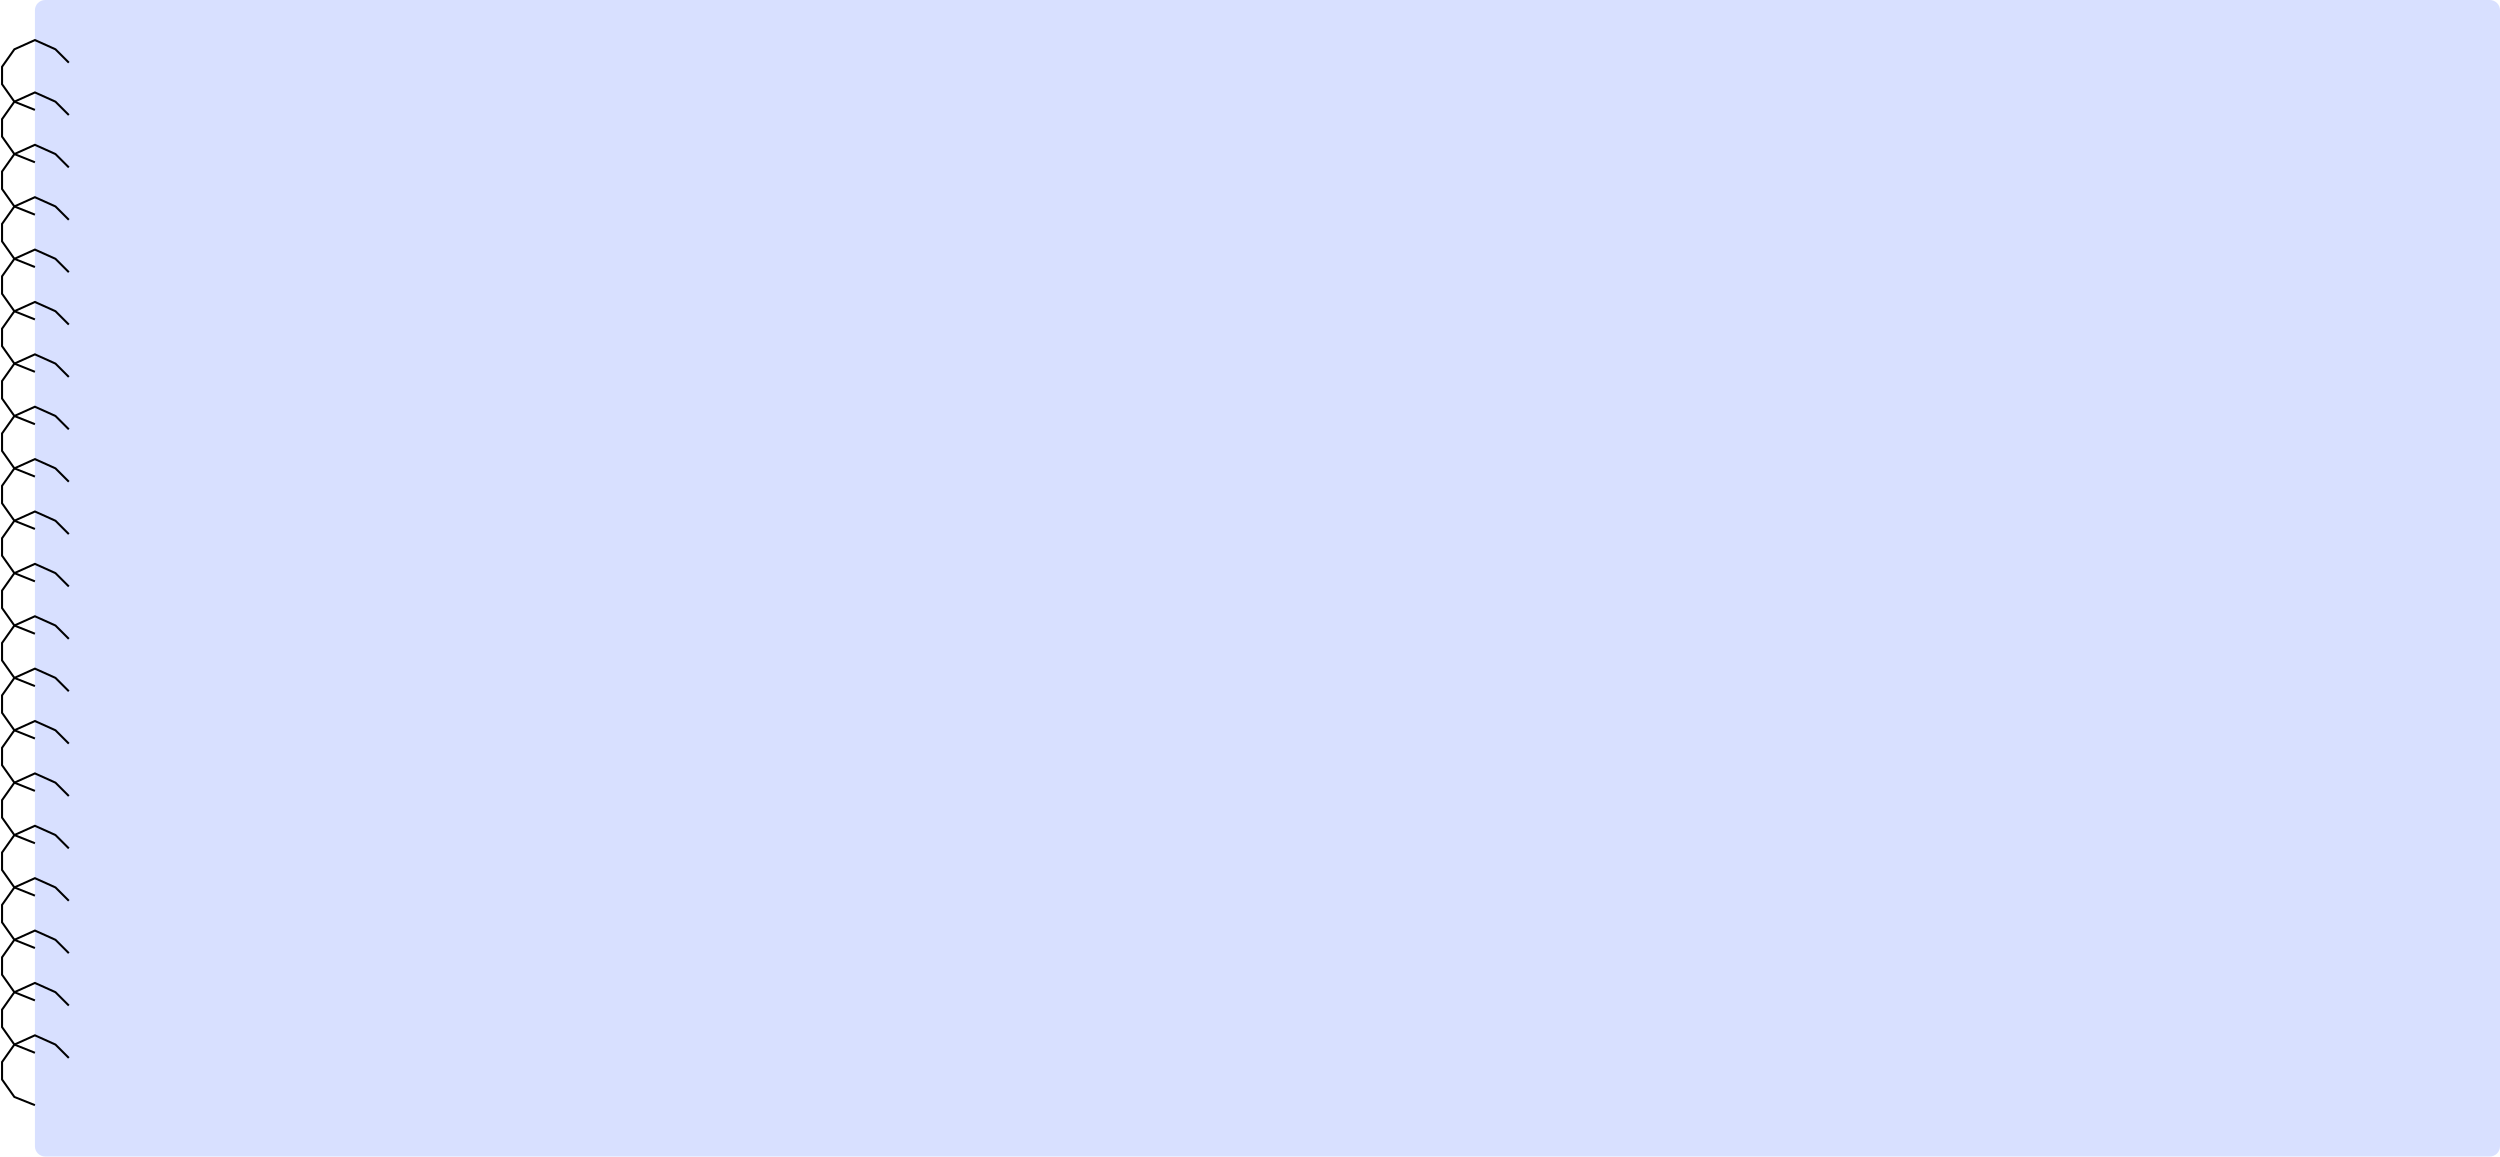
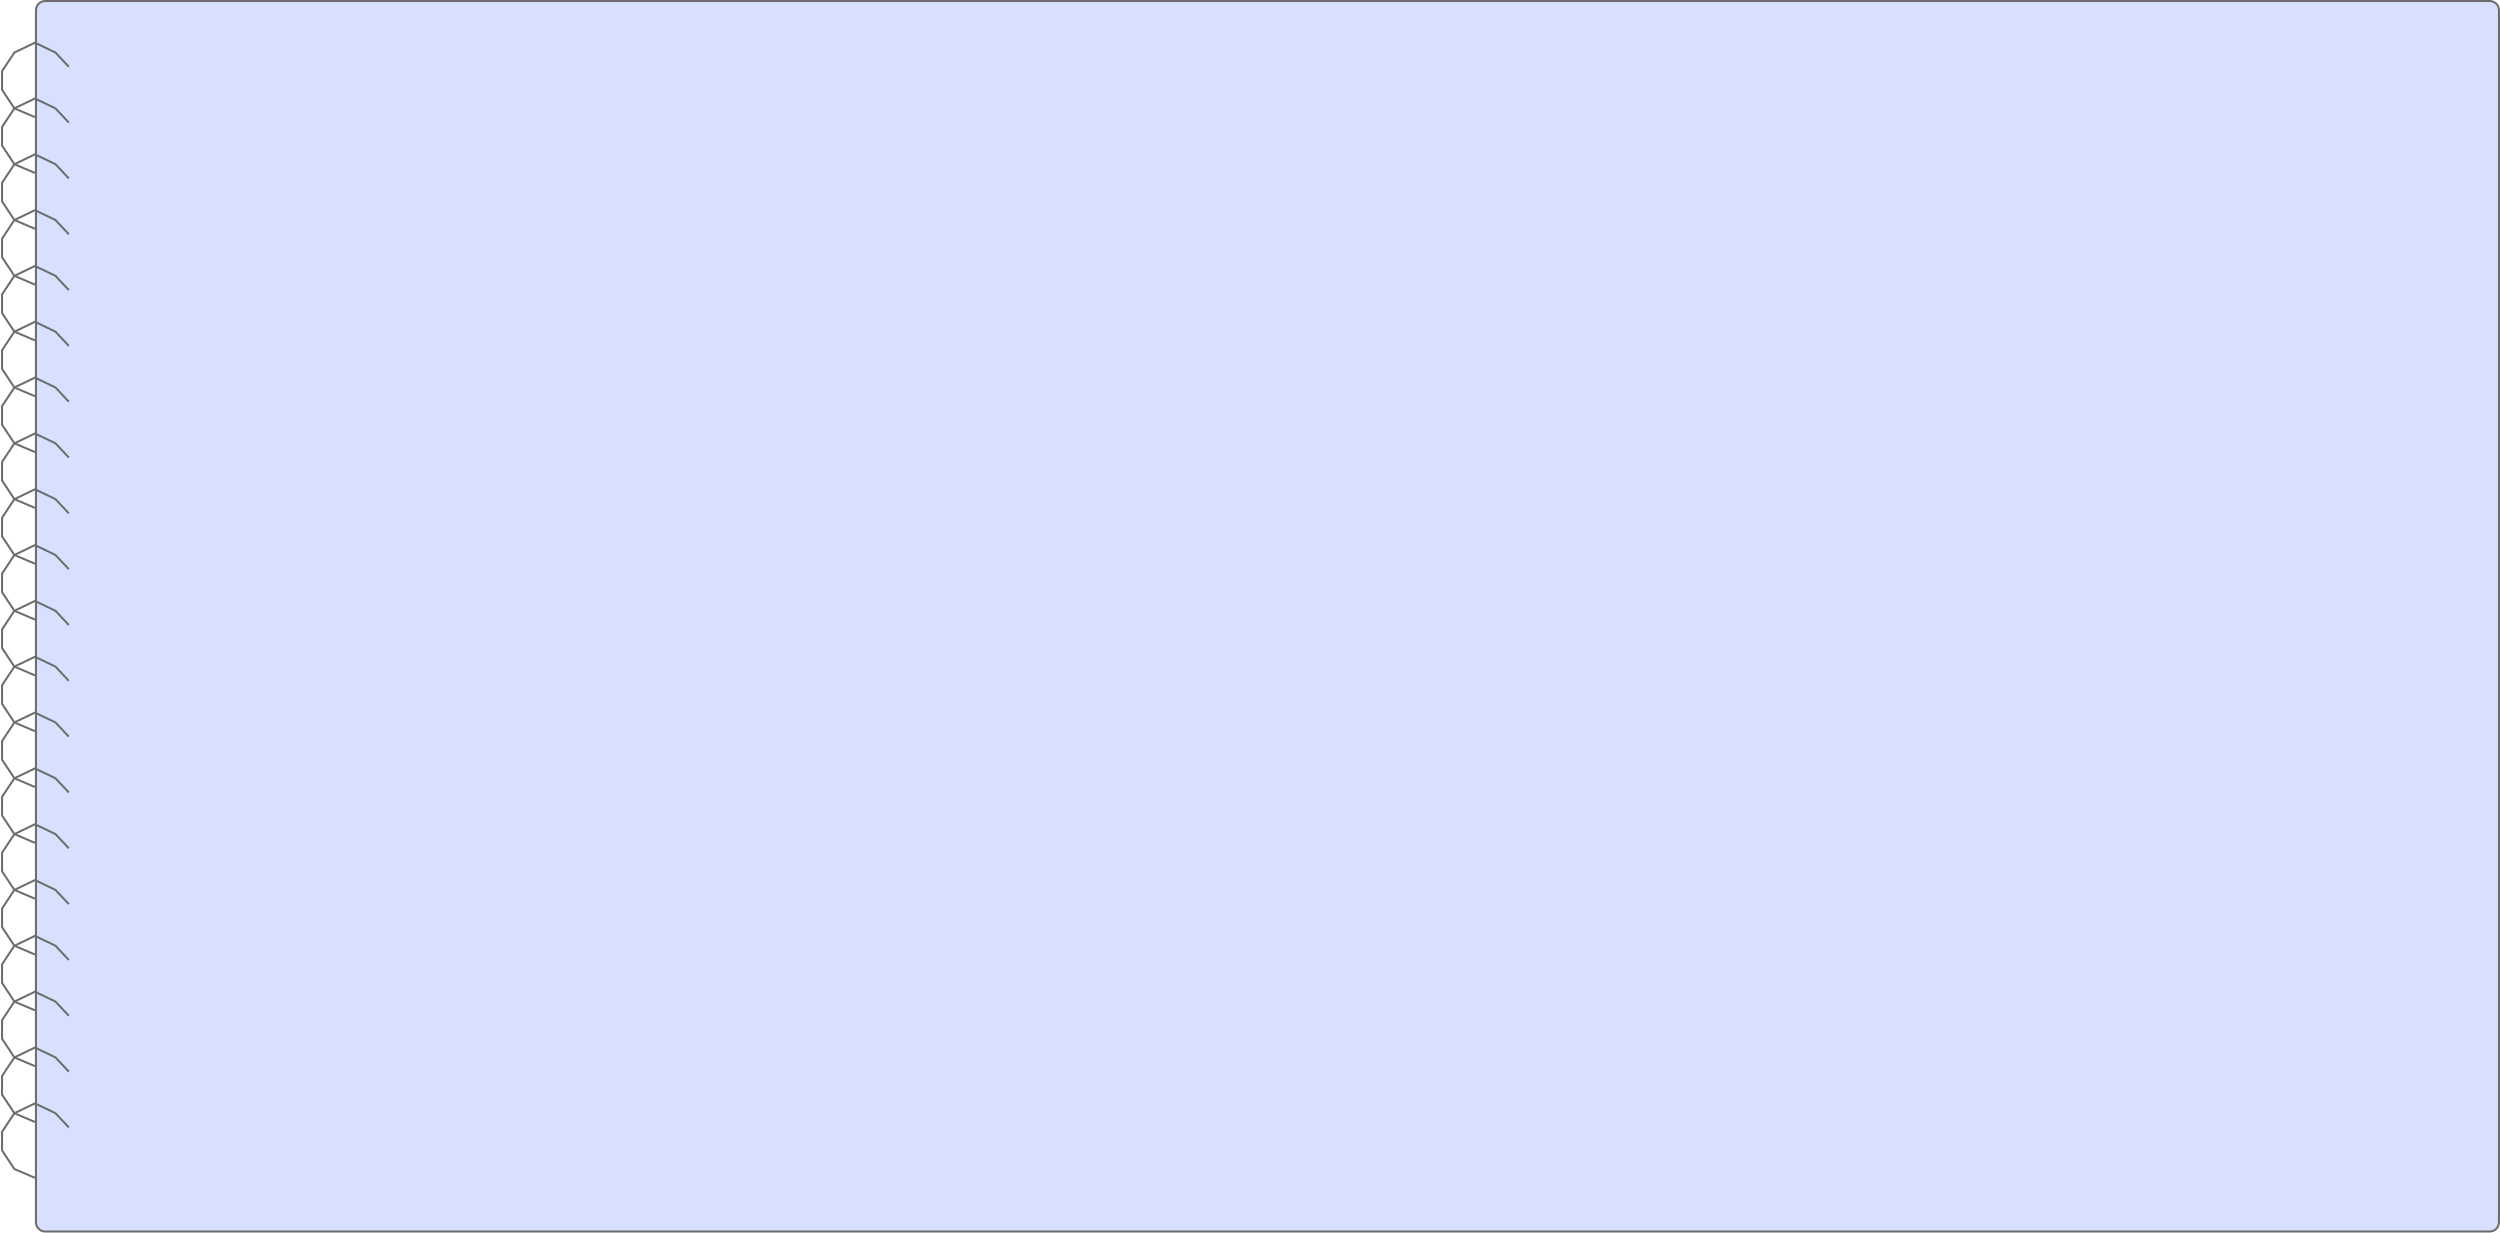
- <svg xmlns="http://www.w3.org/2000/svg" width="1217" height="563" viewBox="0 0 1217 563" fill="none">
-   <rect x="17" width="1200" height="563" rx="5" fill="#D8E0FF" />
-   <path d="M33.5 30.5L27 24L17 19.5L7 24L1 32.5V41L7 49.5L17 53.5" stroke="black" />
-   <path d="M33.5 56L27 49.5L17 45L7 49.5L1 58V66.5L7 75L17 79" stroke="black" />
-   <path d="M33.5 81.5L27 75L17 70.5L7 75L1 83.5V92L7 100.5L17 104.5" stroke="black" />
-   <path d="M33.5 107L27 100.5L17 96L7 100.5L1 109V117.5L7 126L17 130" stroke="black" />
-   <path d="M33.5 132.5L27 126L17 121.5L7 126L1 134.5V143L7 151.5L17 155.5" stroke="black" />
-   <path d="M33.5 158L27 151.5L17 147L7 151.5L1 160V168.5L7 177L17 181" stroke="black" />
-   <path d="M33.5 183.5L27 177L17 172.5L7 177L1 185.5V194L7 202.5L17 206.5" stroke="black" />
-   <path d="M33.5 209L27 202.5L17 198L7 202.5L1 211V219.5L7 228L17 232" stroke="black" />
-   <path d="M33.5 234.5L27 228L17 223.5L7 228L1 236.5V245L7 253.5L17 257.5" stroke="black" />
-   <path d="M33.5 260L27 253.5L17 249L7 253.5L1 262V270.5L7 279L17 283" stroke="black" />
-   <path d="M33.5 285.5L27 279L17 274.5L7 279L1 287.5V296L7 304.5L17 308.5" stroke="black" />
-   <path d="M33.5 311L27 304.5L17 300L7 304.5L1 313V321.5L7 330L17 334" stroke="black" />
-   <path d="M33.5 336.5L27 330L17 325.5L7 330L1 338.5V347L7 355.5L17 359.5" stroke="black" />
-   <path d="M33.5 362L27 355.5L17 351L7 355.5L1 364V372.5L7 381L17 385" stroke="black" />
-   <path d="M33.5 387.5L27 381L17 376.5L7 381L1 389.5V398L7 406.5L17 410.5" stroke="black" />
-   <path d="M33.5 413L27 406.5L17 402L7 406.5L1 415V423.5L7 432L17 436" stroke="black" />
-   <path d="M33.5 438.5L27 432L17 427.5L7 432L1 440.5V449L7 457.5L17 461.5" stroke="black" />
-   <path d="M33.5 464L27 457.5L17 453L7 457.5L1 466V474.5L7 483L17 487" stroke="black" />
-   <path d="M33.5 489.5L27 483L17 478.5L7 483L1 491.5V500L7 508.5L17 512.5" stroke="black" />
-   <path d="M33.5 515L27 508.5L17 504L7 508.5L1 517V525.5L7 534L17 538" stroke="black" />
+ <svg xmlns="http://www.w3.org/2000/svg" width="1217" height="600" viewBox="0 0 1217 600" fill="none">
+   <rect x="17.5" y="0.5" width="1199" height="599" rx="4.5" fill="#D8E0FF" stroke="#6D6D6D" />
+   <path d="M33.5 32.504L27 25.577L17 20.782L7 25.577L1 34.636V43.694L7 52.753L17 57.016" stroke="#6D6D6D" />
+   <path d="M33.5 59.68L27 52.753L17 47.957L7 52.753L1 61.812V70.87L7 79.929L17 84.192" stroke="#6D6D6D" />
+   <path d="M33.5 86.856L27 79.929L17 75.133L7 79.929L1 88.987V98.046L7 107.105L17 111.368" stroke="#6D6D6D" />
+   <path d="M33.5 114.032L27 107.105L17 102.309L7 107.105L1 116.163V125.222L7 134.281L17 138.544" stroke="#6D6D6D" />
+   <path d="M33.5 141.208L27 134.281L17 129.485L7 134.281L1 143.339V152.398L7 161.456L17 165.719" stroke="#6D6D6D" />
+   <path d="M33.5 168.384L27 161.457L17 156.661L7 161.457L1 170.515V179.574L7 188.632L17 192.895" stroke="#6D6D6D" />
+   <path d="M33.5 195.56L27 188.632L17 183.837L7 188.632L1 197.691V206.75L7 215.808L17 220.071" stroke="#6D6D6D" />
+   <path d="M33.5 222.735L27 215.808L17 211.012L7 215.808L1 224.867V233.925L7 242.984L17 247.247" stroke="#6D6D6D" />
+   <path d="M33.5 249.911L27 242.984L17 238.188L7 242.984L1 252.043V261.101L7 270.16L17 274.423" stroke="#6D6D6D" />
+   <path d="M33.5 277.087L27 270.16L17 265.364L7 270.16L1 279.218V288.277L7 297.336L17 301.598" stroke="#6D6D6D" />
+   <path d="M33.5 304.263L27 297.336L17 292.54L7 297.336L1 306.394V315.453L7 324.512L17 328.774" stroke="#6D6D6D" />
+   <path d="M33.5 331.438L27 324.511L17 319.716L7 324.511L1 333.57V342.629L7 351.687L17 355.95" stroke="#6D6D6D" />
+   <path d="M33.5 358.615L27 351.687L17 346.892L7 351.687L1 360.746V369.805L7 378.863L17 383.126" stroke="#6D6D6D" />
+   <path d="M33.5 385.79L27 378.863L17 374.067L7 378.863L1 387.922V396.98L7 406.039L17 410.302" stroke="#6D6D6D" />
+   <path d="M33.5 412.966L27 406.039L17 401.243L7 406.039L1 415.098V424.156L7 433.215L17 437.478" stroke="#6D6D6D" />
+   <path d="M33.5 440.142L27 433.215L17 428.419L7 433.215L1 442.274V451.332L7 460.391L17 464.654" stroke="#6D6D6D" />
+   <path d="M33.5 467.318L27 460.391L17 455.595L7 460.391L1 469.449V478.508L7 487.567L17 491.829" stroke="#6D6D6D" />
+   <path d="M33.5 494.494L27 487.566L17 482.771L7 487.566L1 496.625V505.684L7 514.742L17 519.005" stroke="#6D6D6D" />
+   <path d="M33.5 521.67L27 514.743L17 509.947L7 514.743L1 523.801V532.86L7 541.918L17 546.181" stroke="#6D6D6D" />
+   <path d="M33.5 548.845L27 541.918L17 537.123L7 541.918L1 550.977V560.036L7 569.094L17 573.357" stroke="#6D6D6D" />
</svg>
